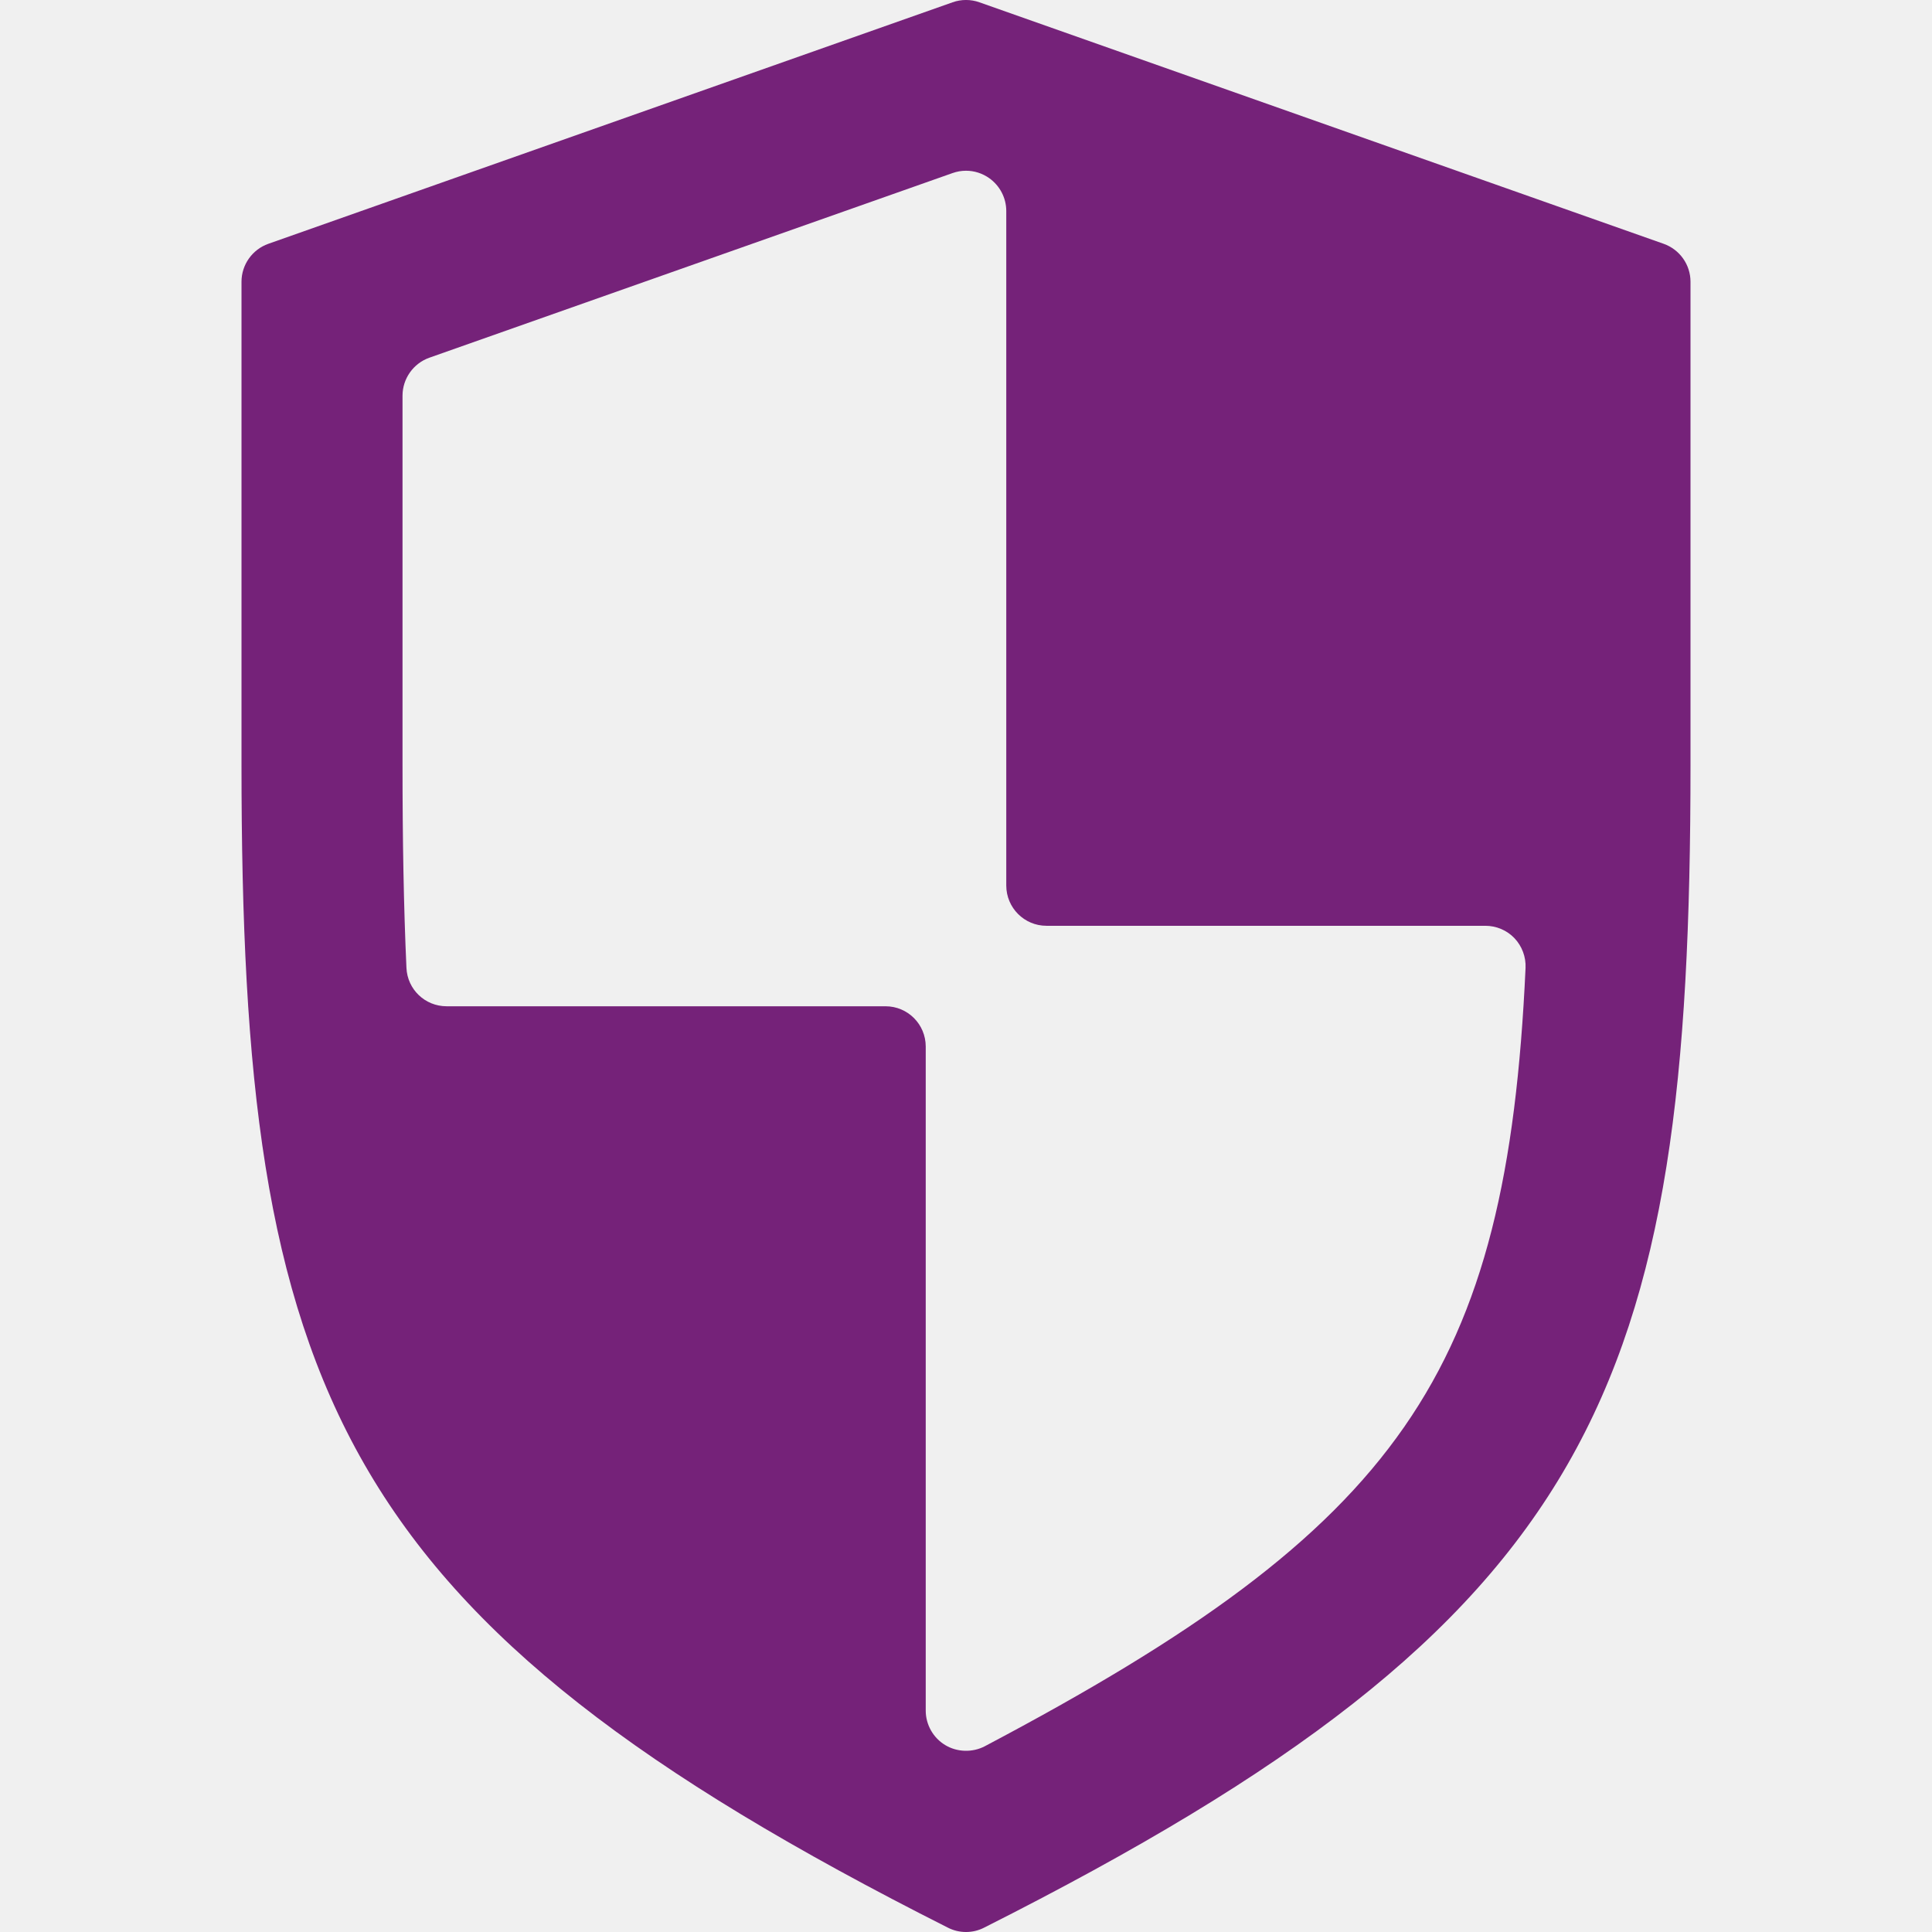
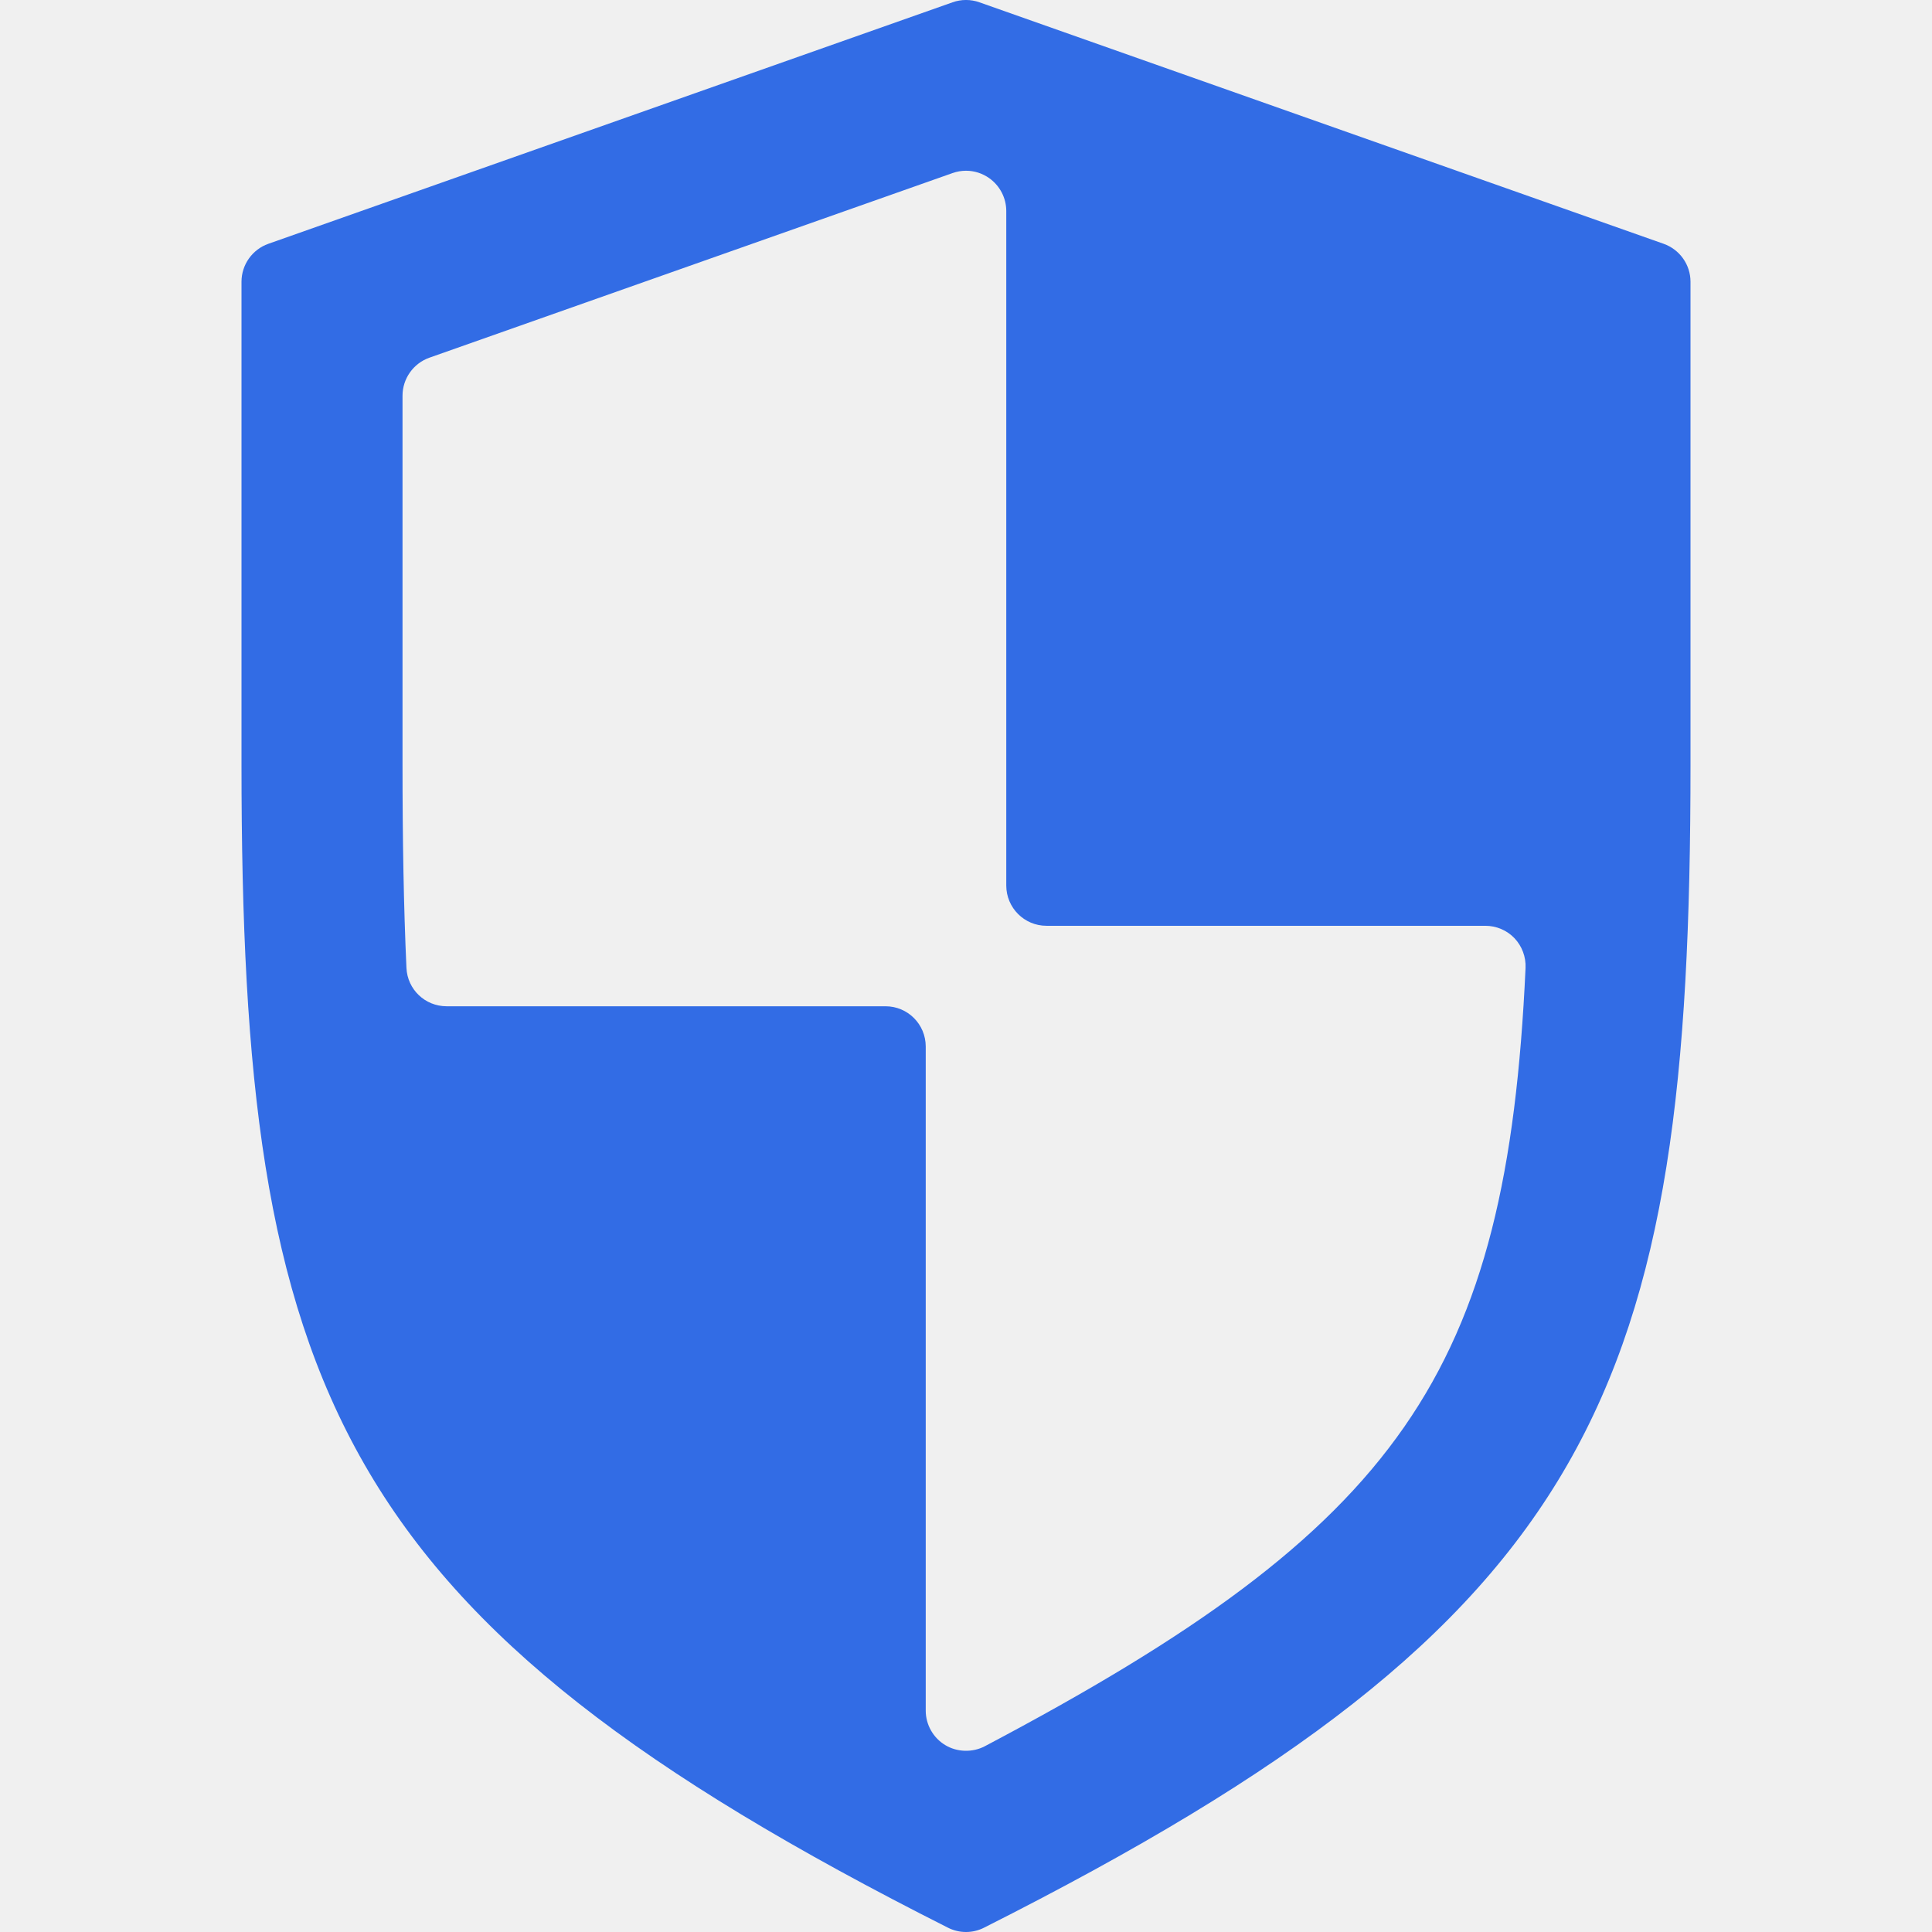
<svg xmlns="http://www.w3.org/2000/svg" width="32" height="32" viewBox="0 0 32 32" fill="none">
  <g clip-path="url(#clip0_4396_28277)">
-     <path d="M27.555 4.038L16.222 0.038C16.079 -0.013 15.921 -0.013 15.778 0.038L4.445 4.038C4.179 4.132 4 4.384 4 4.667V12.667C4 23.02 5.535 26.803 15.7 31.928C15.794 31.976 15.897 32 16 32C16.103 32 16.206 31.976 16.3 31.928C26.465 26.803 28 23.02 28 12.667V4.667C28 4.384 27.822 4.133 27.555 4.038ZM16.312 28.923C16.107 29.031 15.85 29.022 15.656 28.904C15.457 28.785 15.333 28.566 15.333 28.334V17.334C15.333 16.965 15.035 16.667 14.667 16.667H7.398C7.04 16.667 6.748 16.388 6.732 16.031C6.686 15.013 6.667 13.906 6.667 12.667V6.554C6.667 6.272 6.846 6.019 7.111 5.925L15.779 2.866C15.85 2.841 15.924 2.828 16 2.828C16.139 2.828 16.272 2.871 16.385 2.951C16.561 3.076 16.667 3.279 16.667 3.495V14.667C16.667 15.035 16.965 15.334 17.333 15.334H24.602C24.784 15.334 24.959 15.408 25.084 15.539C25.209 15.67 25.276 15.85 25.268 16.031C24.96 22.755 23.202 25.285 16.312 28.923Z" fill="#752279" />
+     <path d="M27.555 4.038L16.222 0.038C16.079 -0.013 15.921 -0.013 15.778 0.038L4.445 4.038C4.179 4.132 4 4.384 4 4.667V12.667C4 23.02 5.535 26.803 15.7 31.928C15.794 31.976 15.897 32 16 32C16.103 32 16.206 31.976 16.3 31.928C26.465 26.803 28 23.02 28 12.667V4.667C28 4.384 27.822 4.133 27.555 4.038ZM16.312 28.923C16.107 29.031 15.85 29.022 15.656 28.904C15.457 28.785 15.333 28.566 15.333 28.334V17.334C15.333 16.965 15.035 16.667 14.667 16.667H7.398C7.04 16.667 6.748 16.388 6.732 16.031C6.686 15.013 6.667 13.906 6.667 12.667V6.554C6.667 6.272 6.846 6.019 7.111 5.925L15.779 2.866C15.85 2.841 15.924 2.828 16 2.828C16.139 2.828 16.272 2.871 16.385 2.951C16.561 3.076 16.667 3.279 16.667 3.495V14.667C16.667 15.035 16.965 15.334 17.333 15.334H24.602C24.784 15.334 24.959 15.408 25.084 15.539C25.209 15.67 25.276 15.85 25.268 16.031C24.96 22.755 23.202 25.285 16.312 28.923Z" fill="#326CE5" />
  </g>
  <defs>
    <clipPath id="clip0_4396_28277">
      <rect width="32" height="32" fill="white" />
    </clipPath>
  </defs>
</svg>
